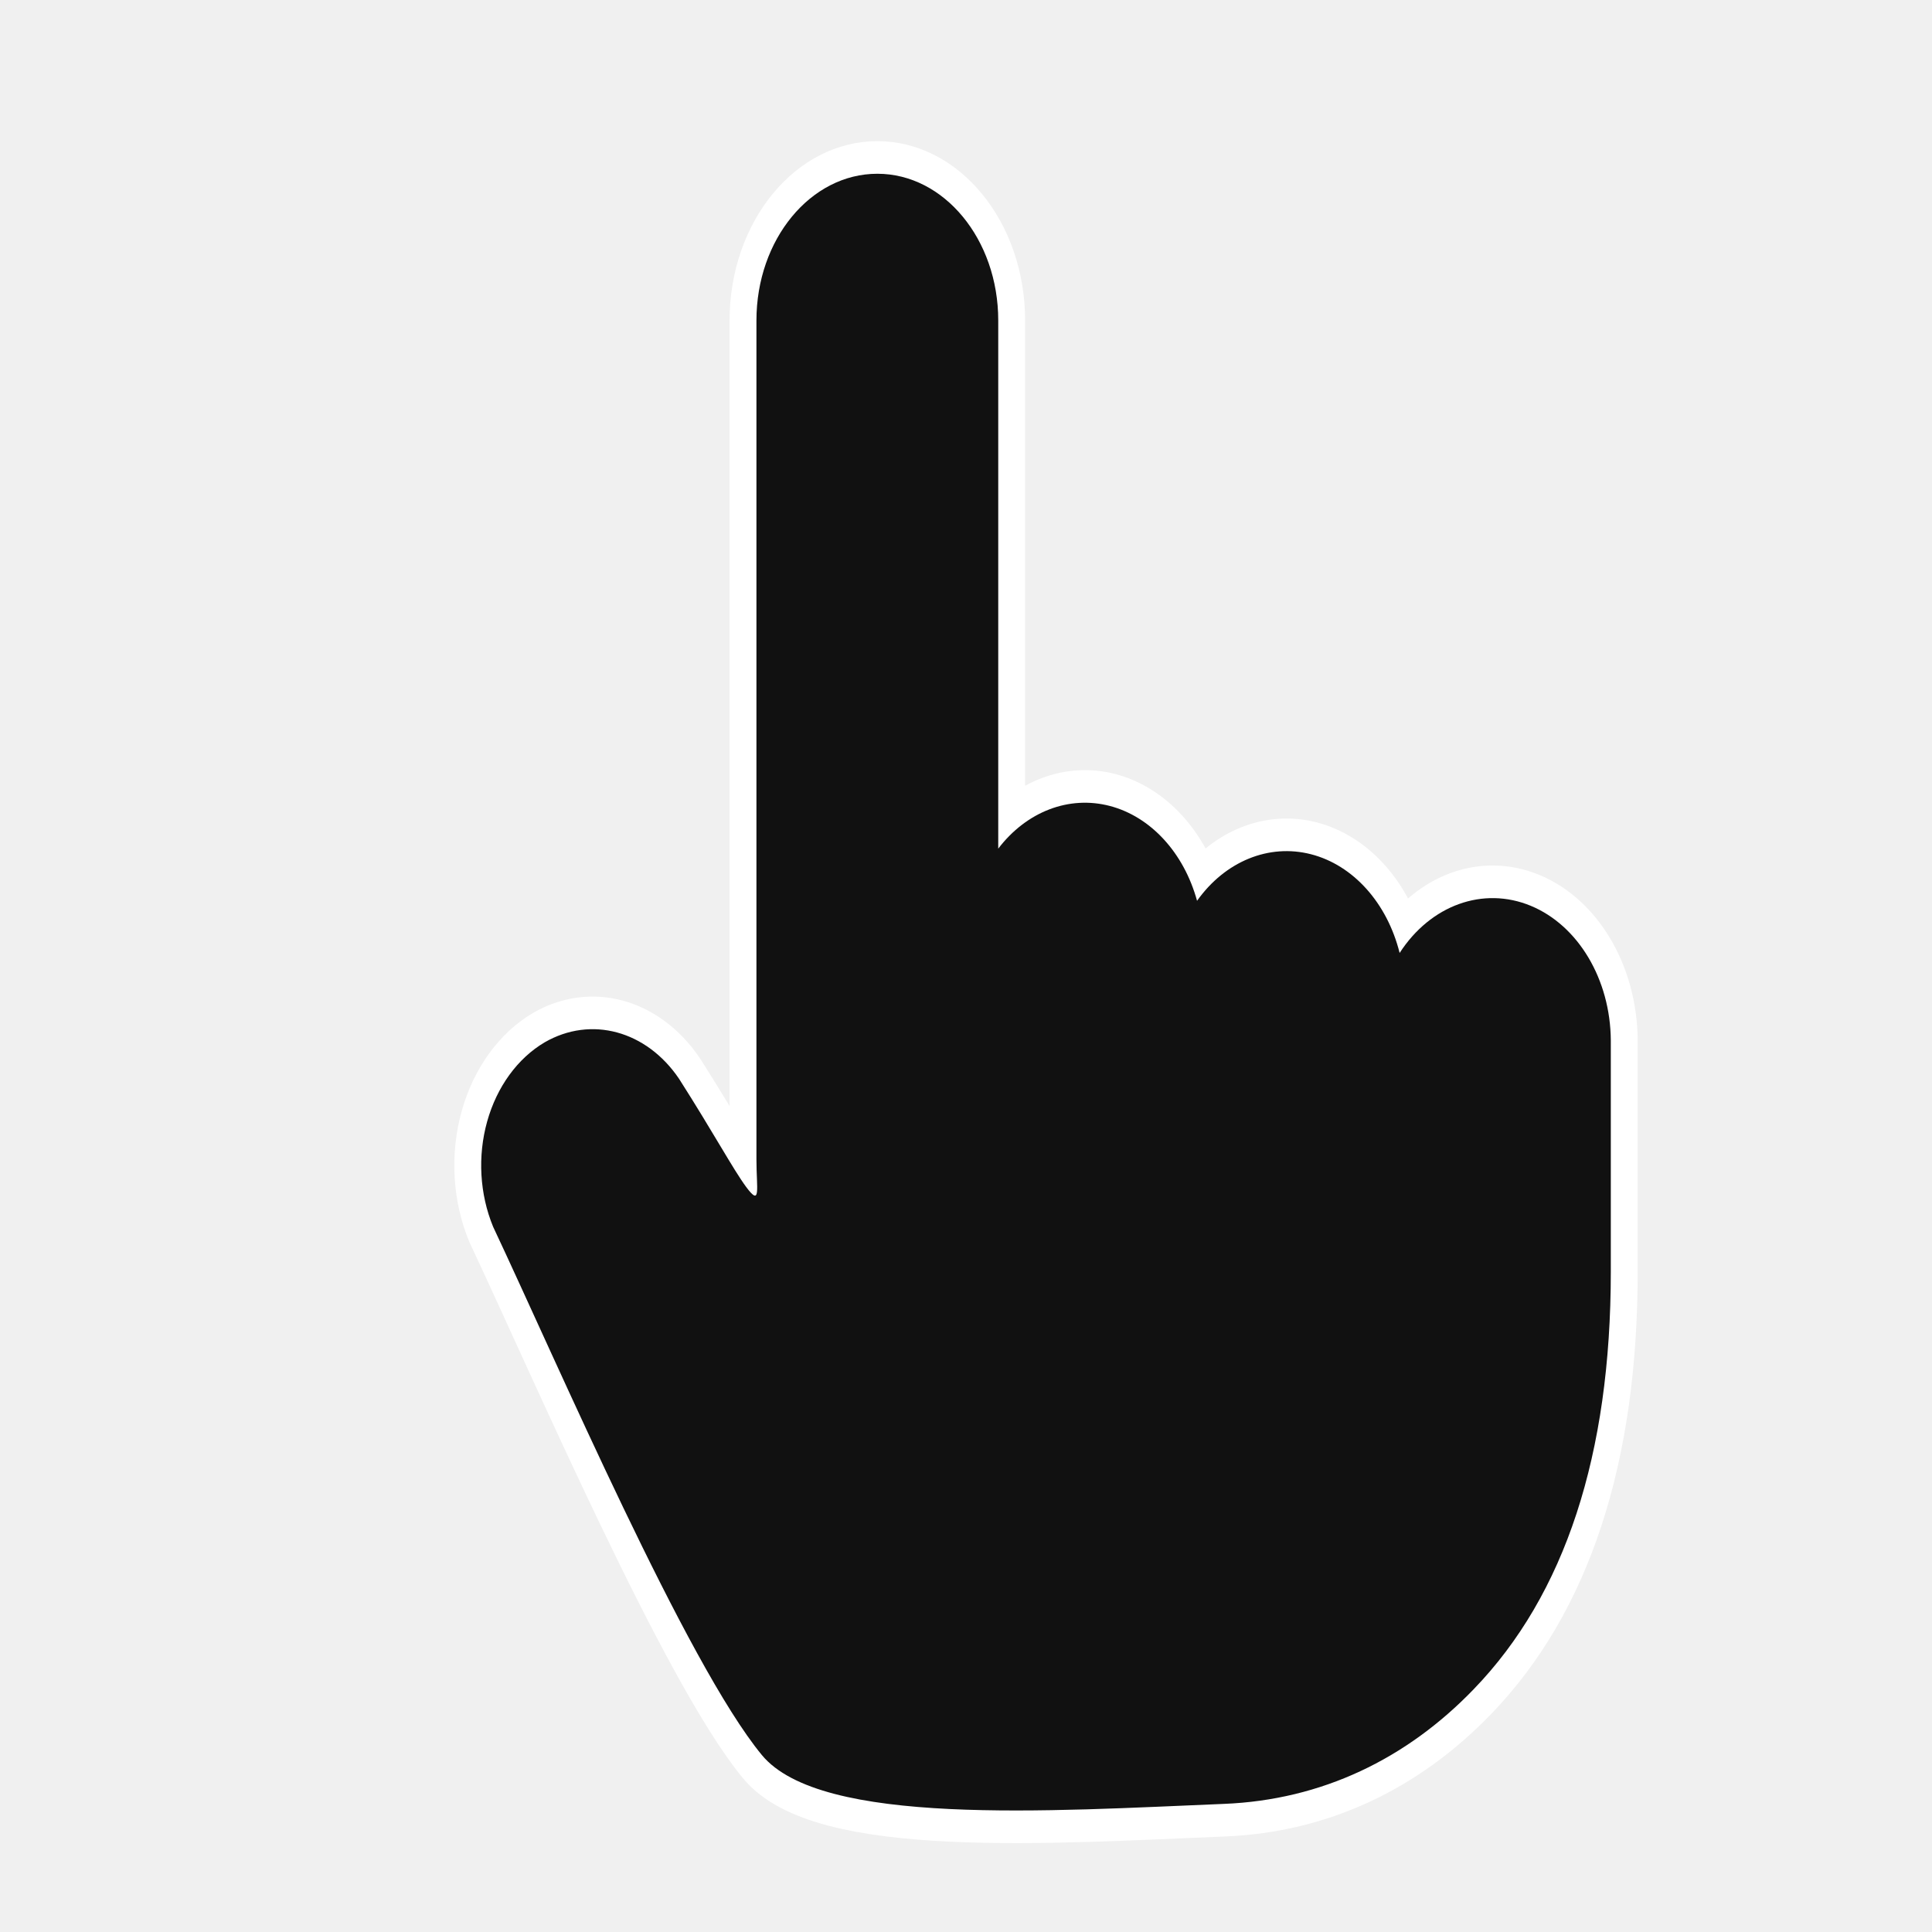
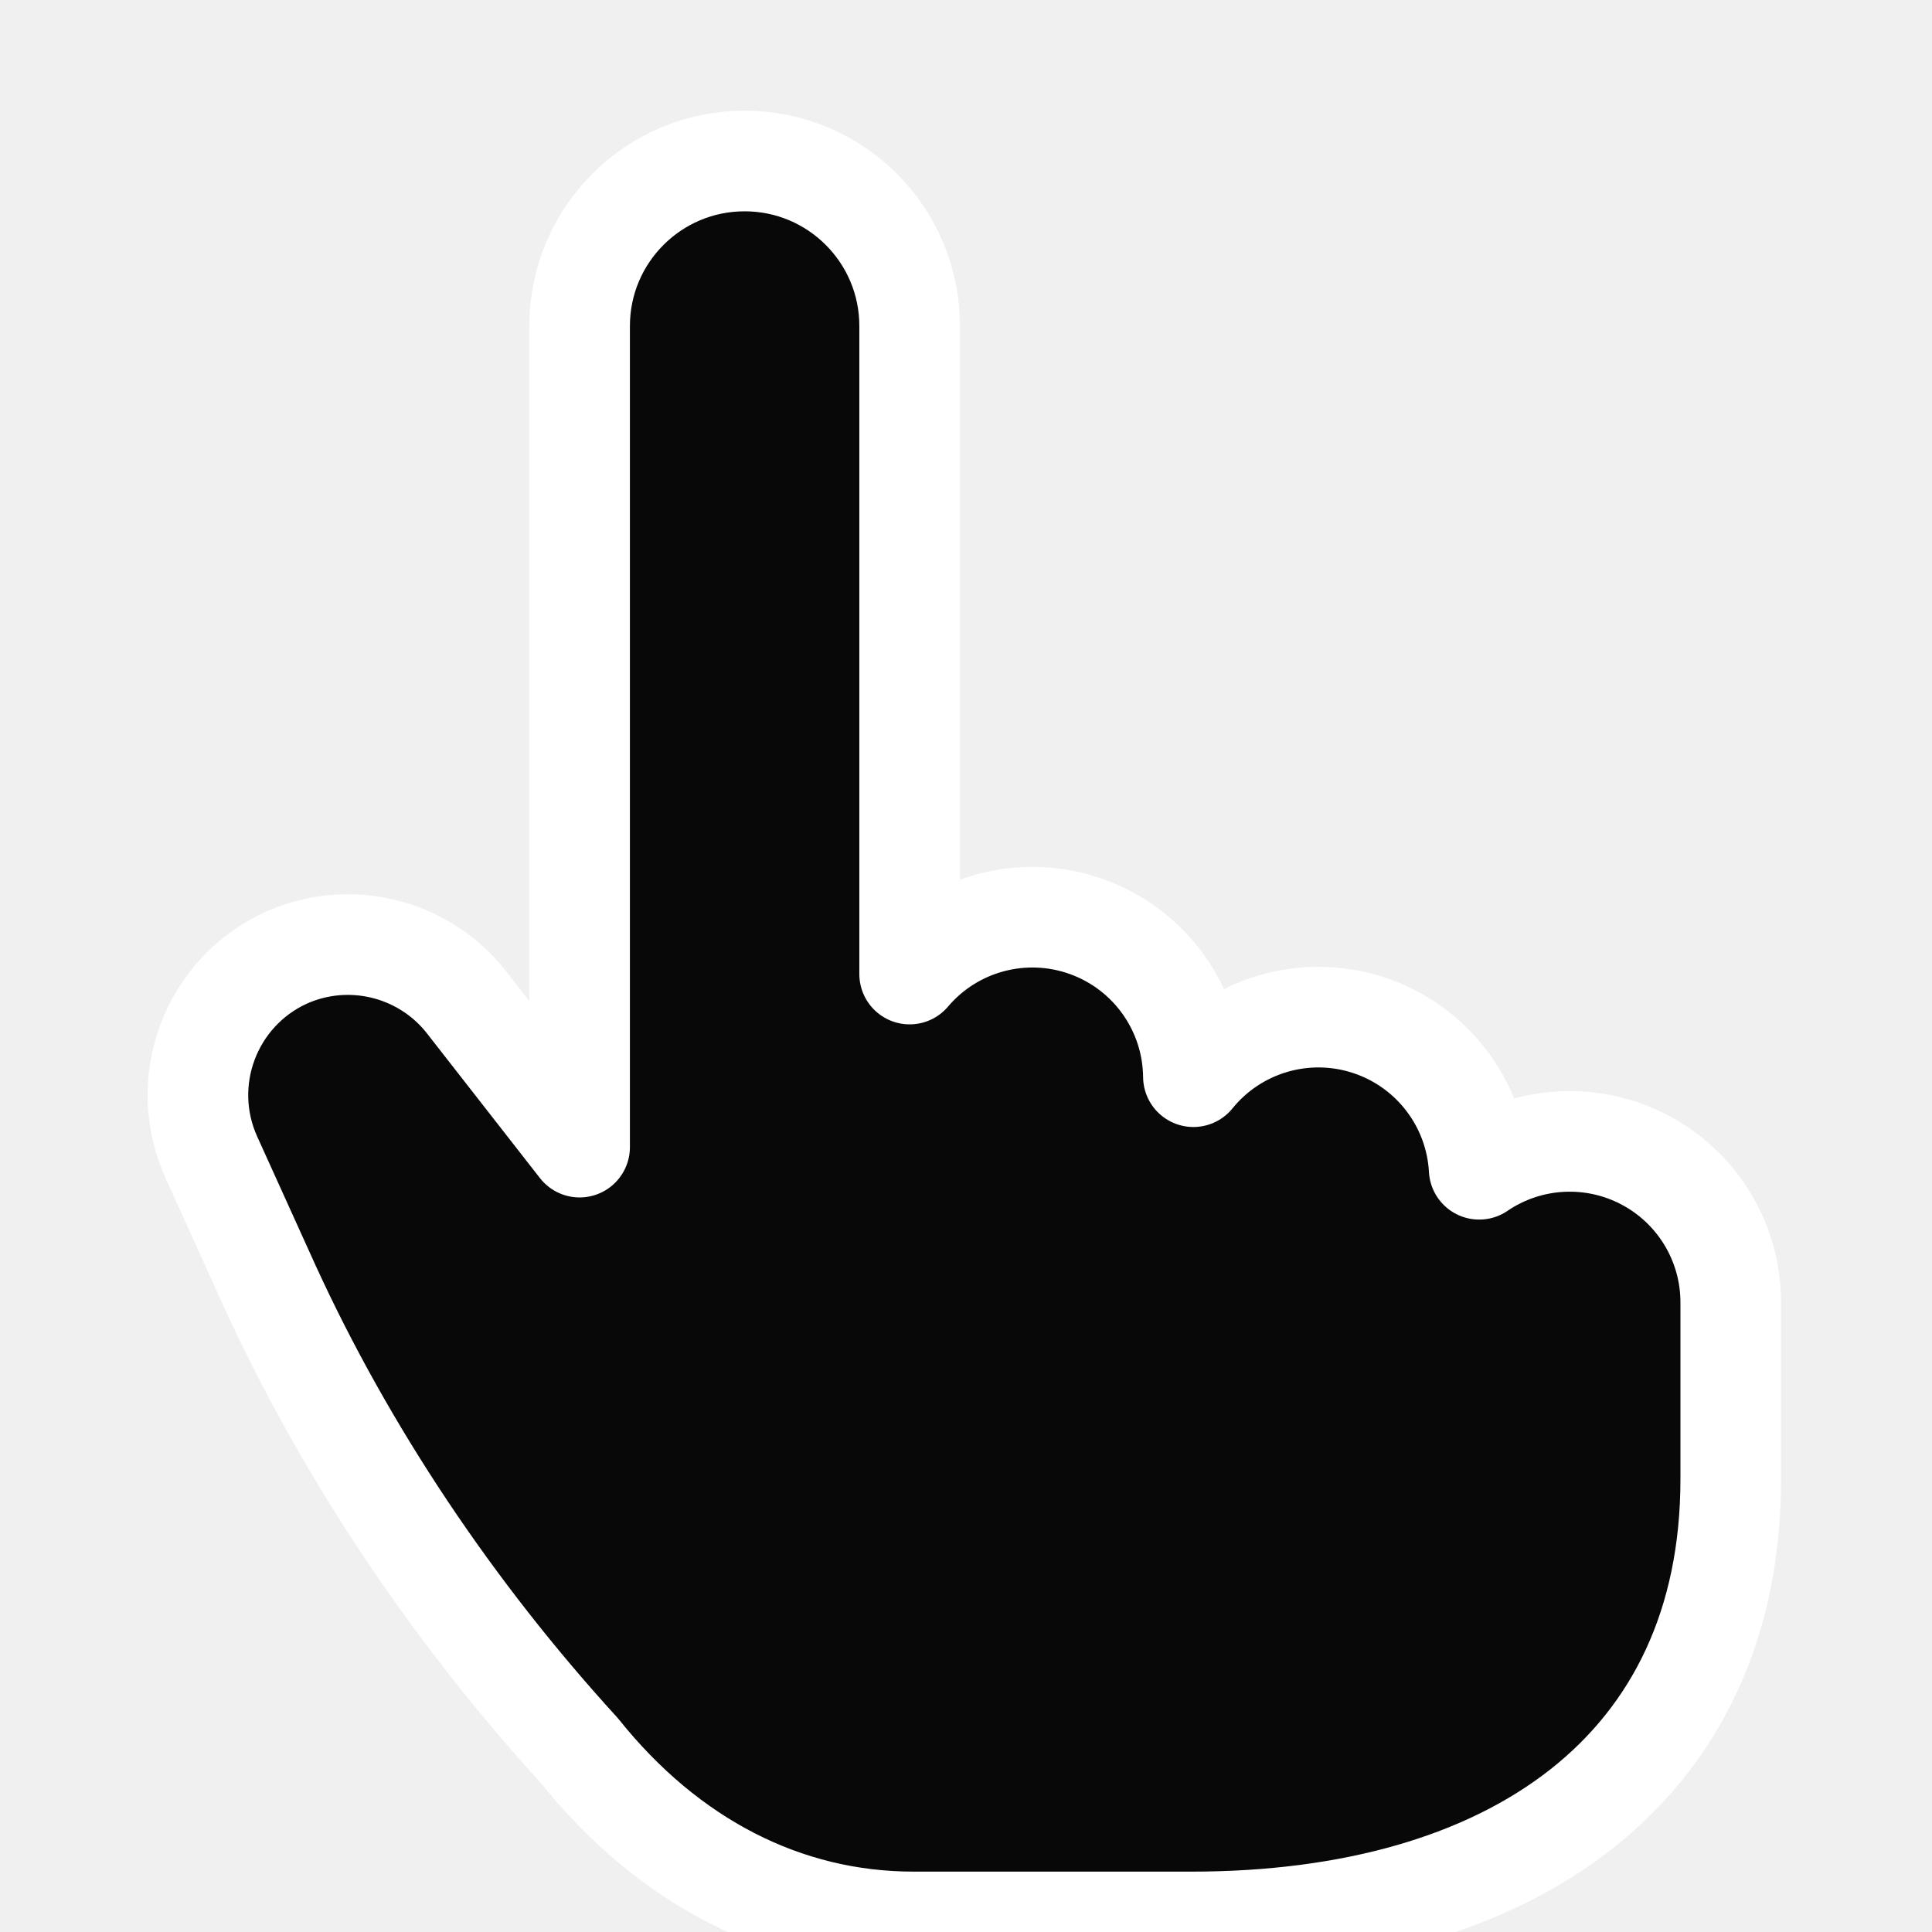
- <svg xmlns="http://www.w3.org/2000/svg" width="24" height="24" viewBox="0 0 32 32">
-   <g transform="translate(1.76 -1.28) scale(0.89 1.08)">
-     <path d="M12.2 28.1C10.8 26.7 8.4 22.1 7.2 20a2.1 2.1 0 0 1 .96-2.83 2.08 2.08 0 0 1 2.5.56c.65.84 1 1.38 1.25 1.66.28.31.19.03.19-.42V6.1a2.25 2.25 0 0 1 4.5 0v8.1a2.2 2.2 0 0 1 3.7.8 2.2 2.2 0 0 1 3.77.8A2.2 2.2 0 0 1 28 17.14v3.55c0 2.8-.85 4.95-2.55 6.4-1.25 1.07-2.83 1.7-4.65 1.76-3.25.11-7.5.35-8.6-.75Z" fill="#111111" stroke="#ffffff" stroke-width="1" stroke-linecap="round" stroke-linejoin="round" paint-order="stroke fill" />
-   </g>
+ <svg xmlns="http://www.w3.org/2000/svg" width="24" height="24" viewBox="0 0 48 48">
+   <path d="M14.4 43.5c-3.15-3.45-5.8-7.4-7.7-11.55l-1.45-3.2a3.75 3.75 0 0 1 1.85-4.95 3.75 3.75 0 0 1 4.45 1.05l2.85 3.65V8.1a4.1 4.1 0 0 1 8.2 0v16.1a4 4 0 0 1 7.05 2.55 4 4 0 0 1 7.1 2.3 4 4 0 0 1 6.25 3.3v4.4c0 7.2-5.45 11-13.4 11h-6.9c-3.2 0-6.1-1.5-8.3-4.25Z" fill="#080808" stroke="#ffffff" stroke-width="2.5" stroke-linecap="round" stroke-linejoin="round" />
</svg>
